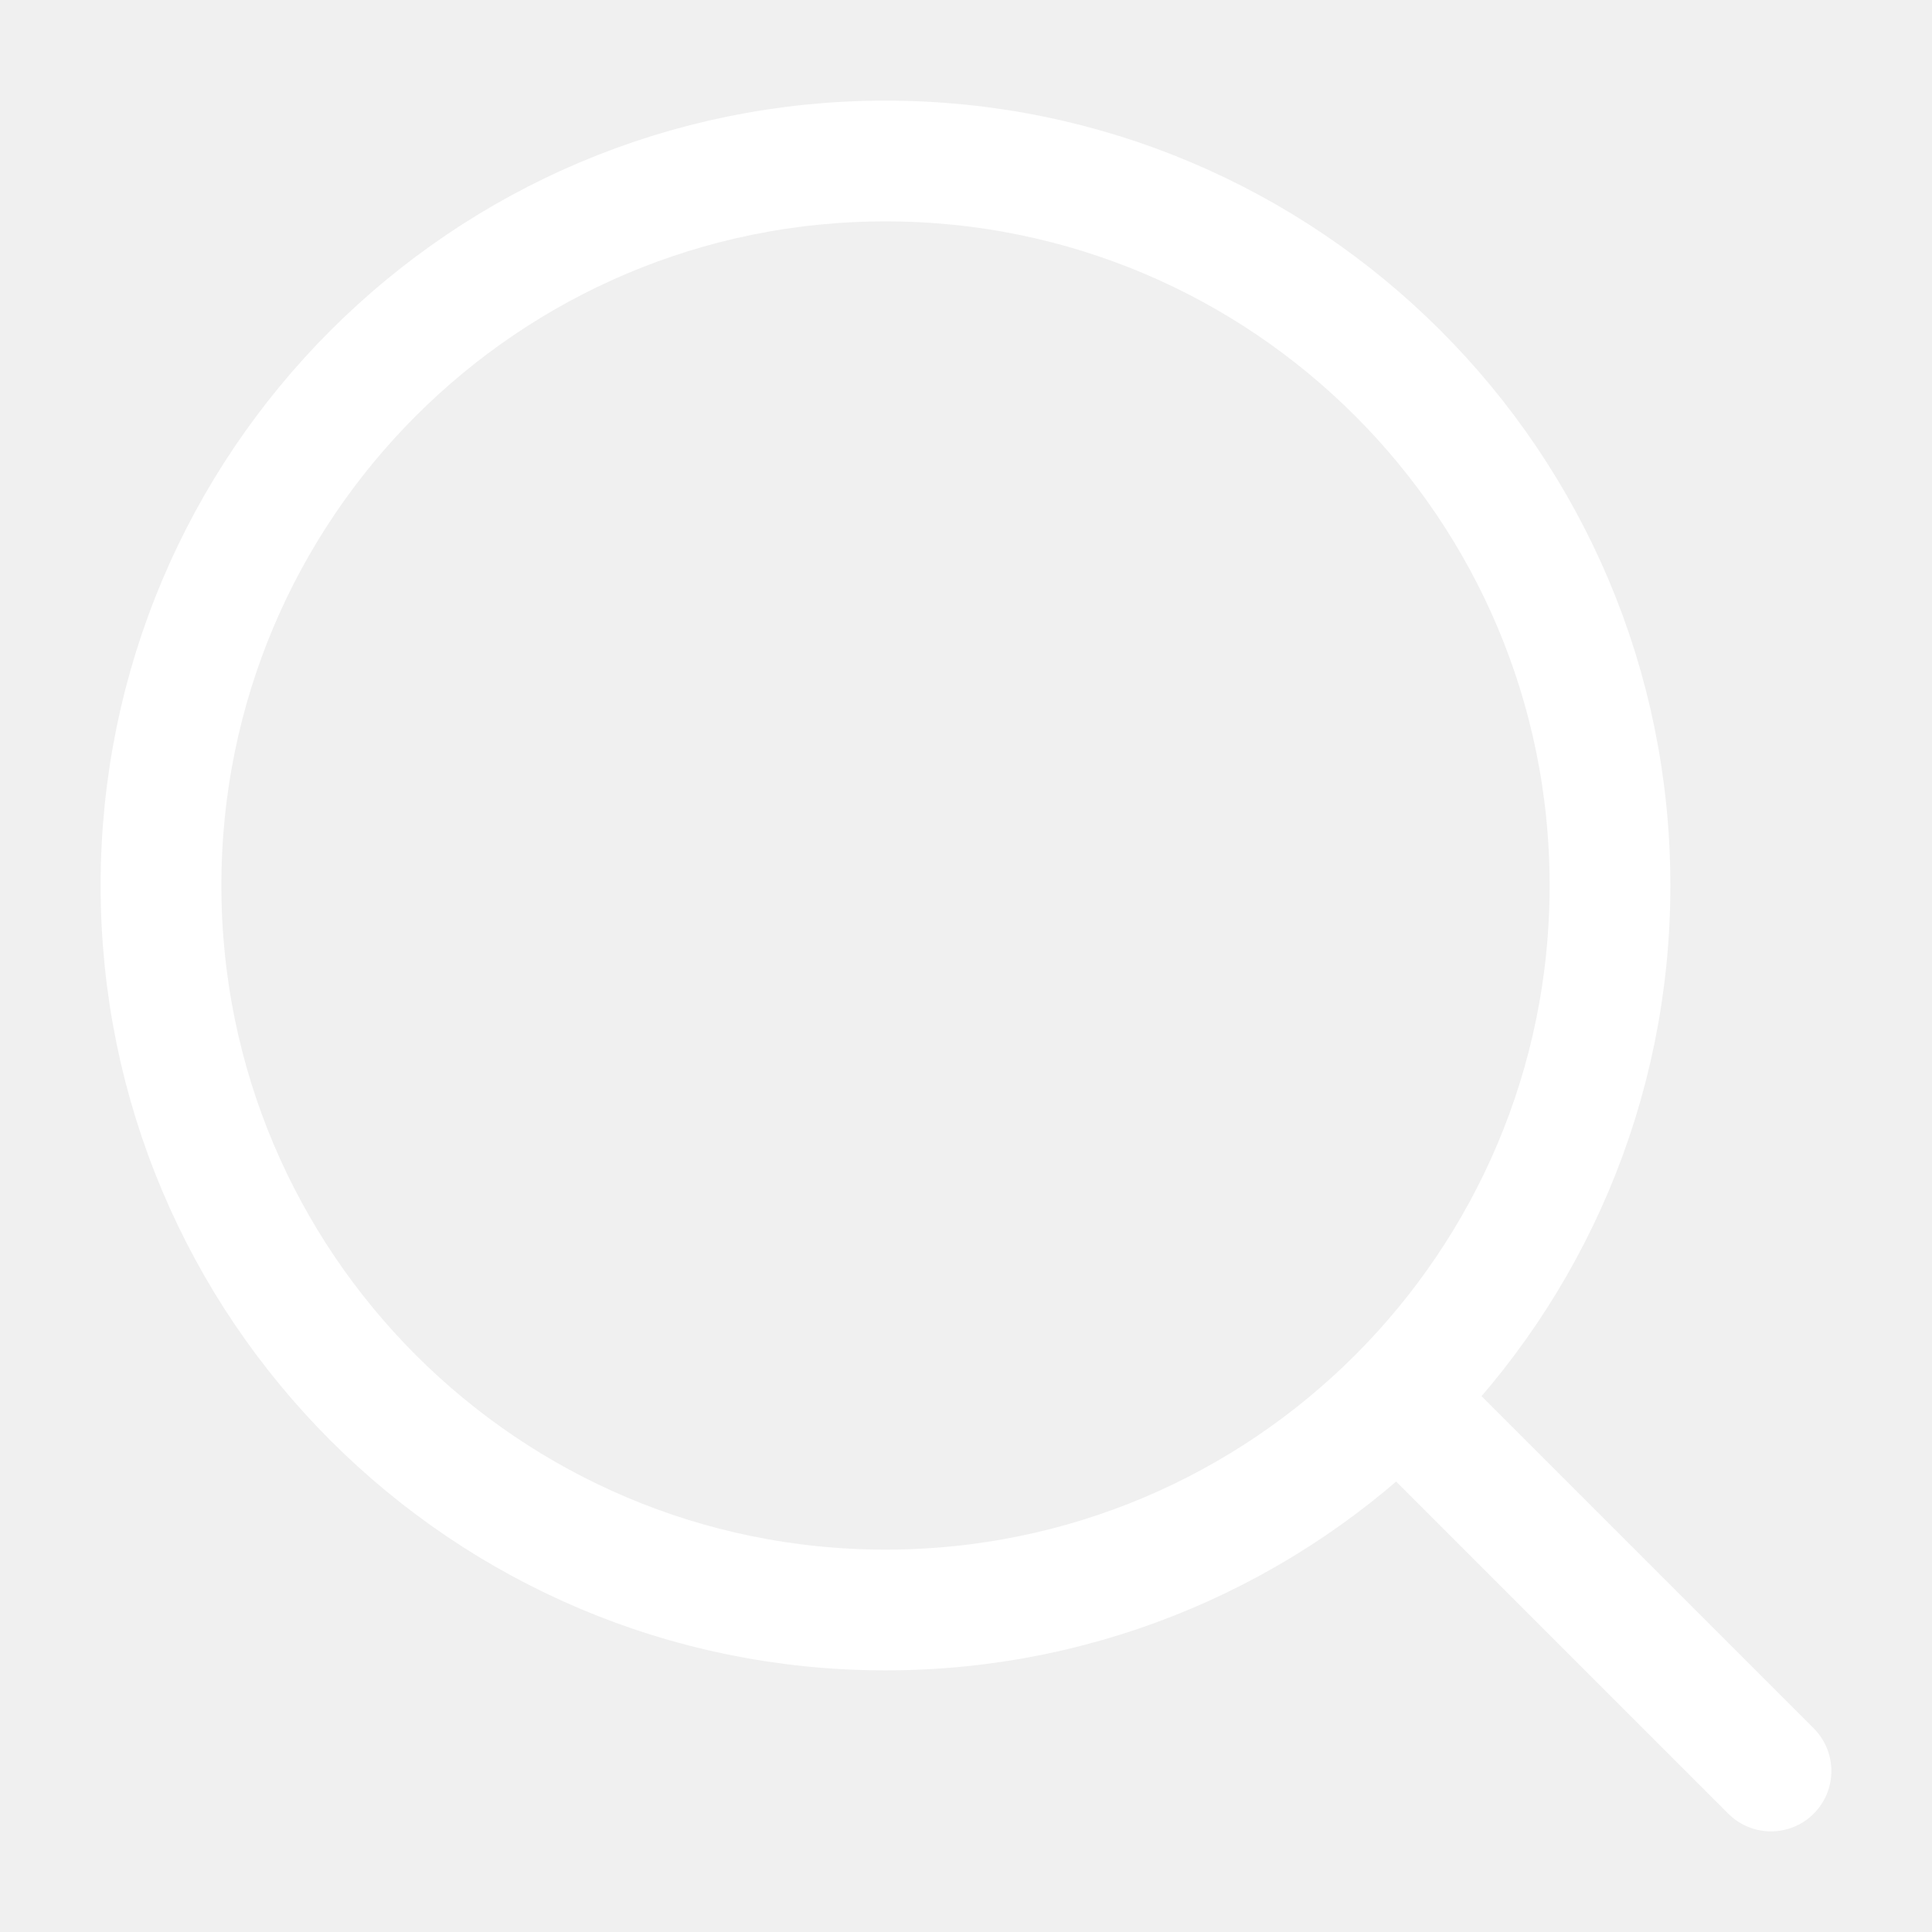
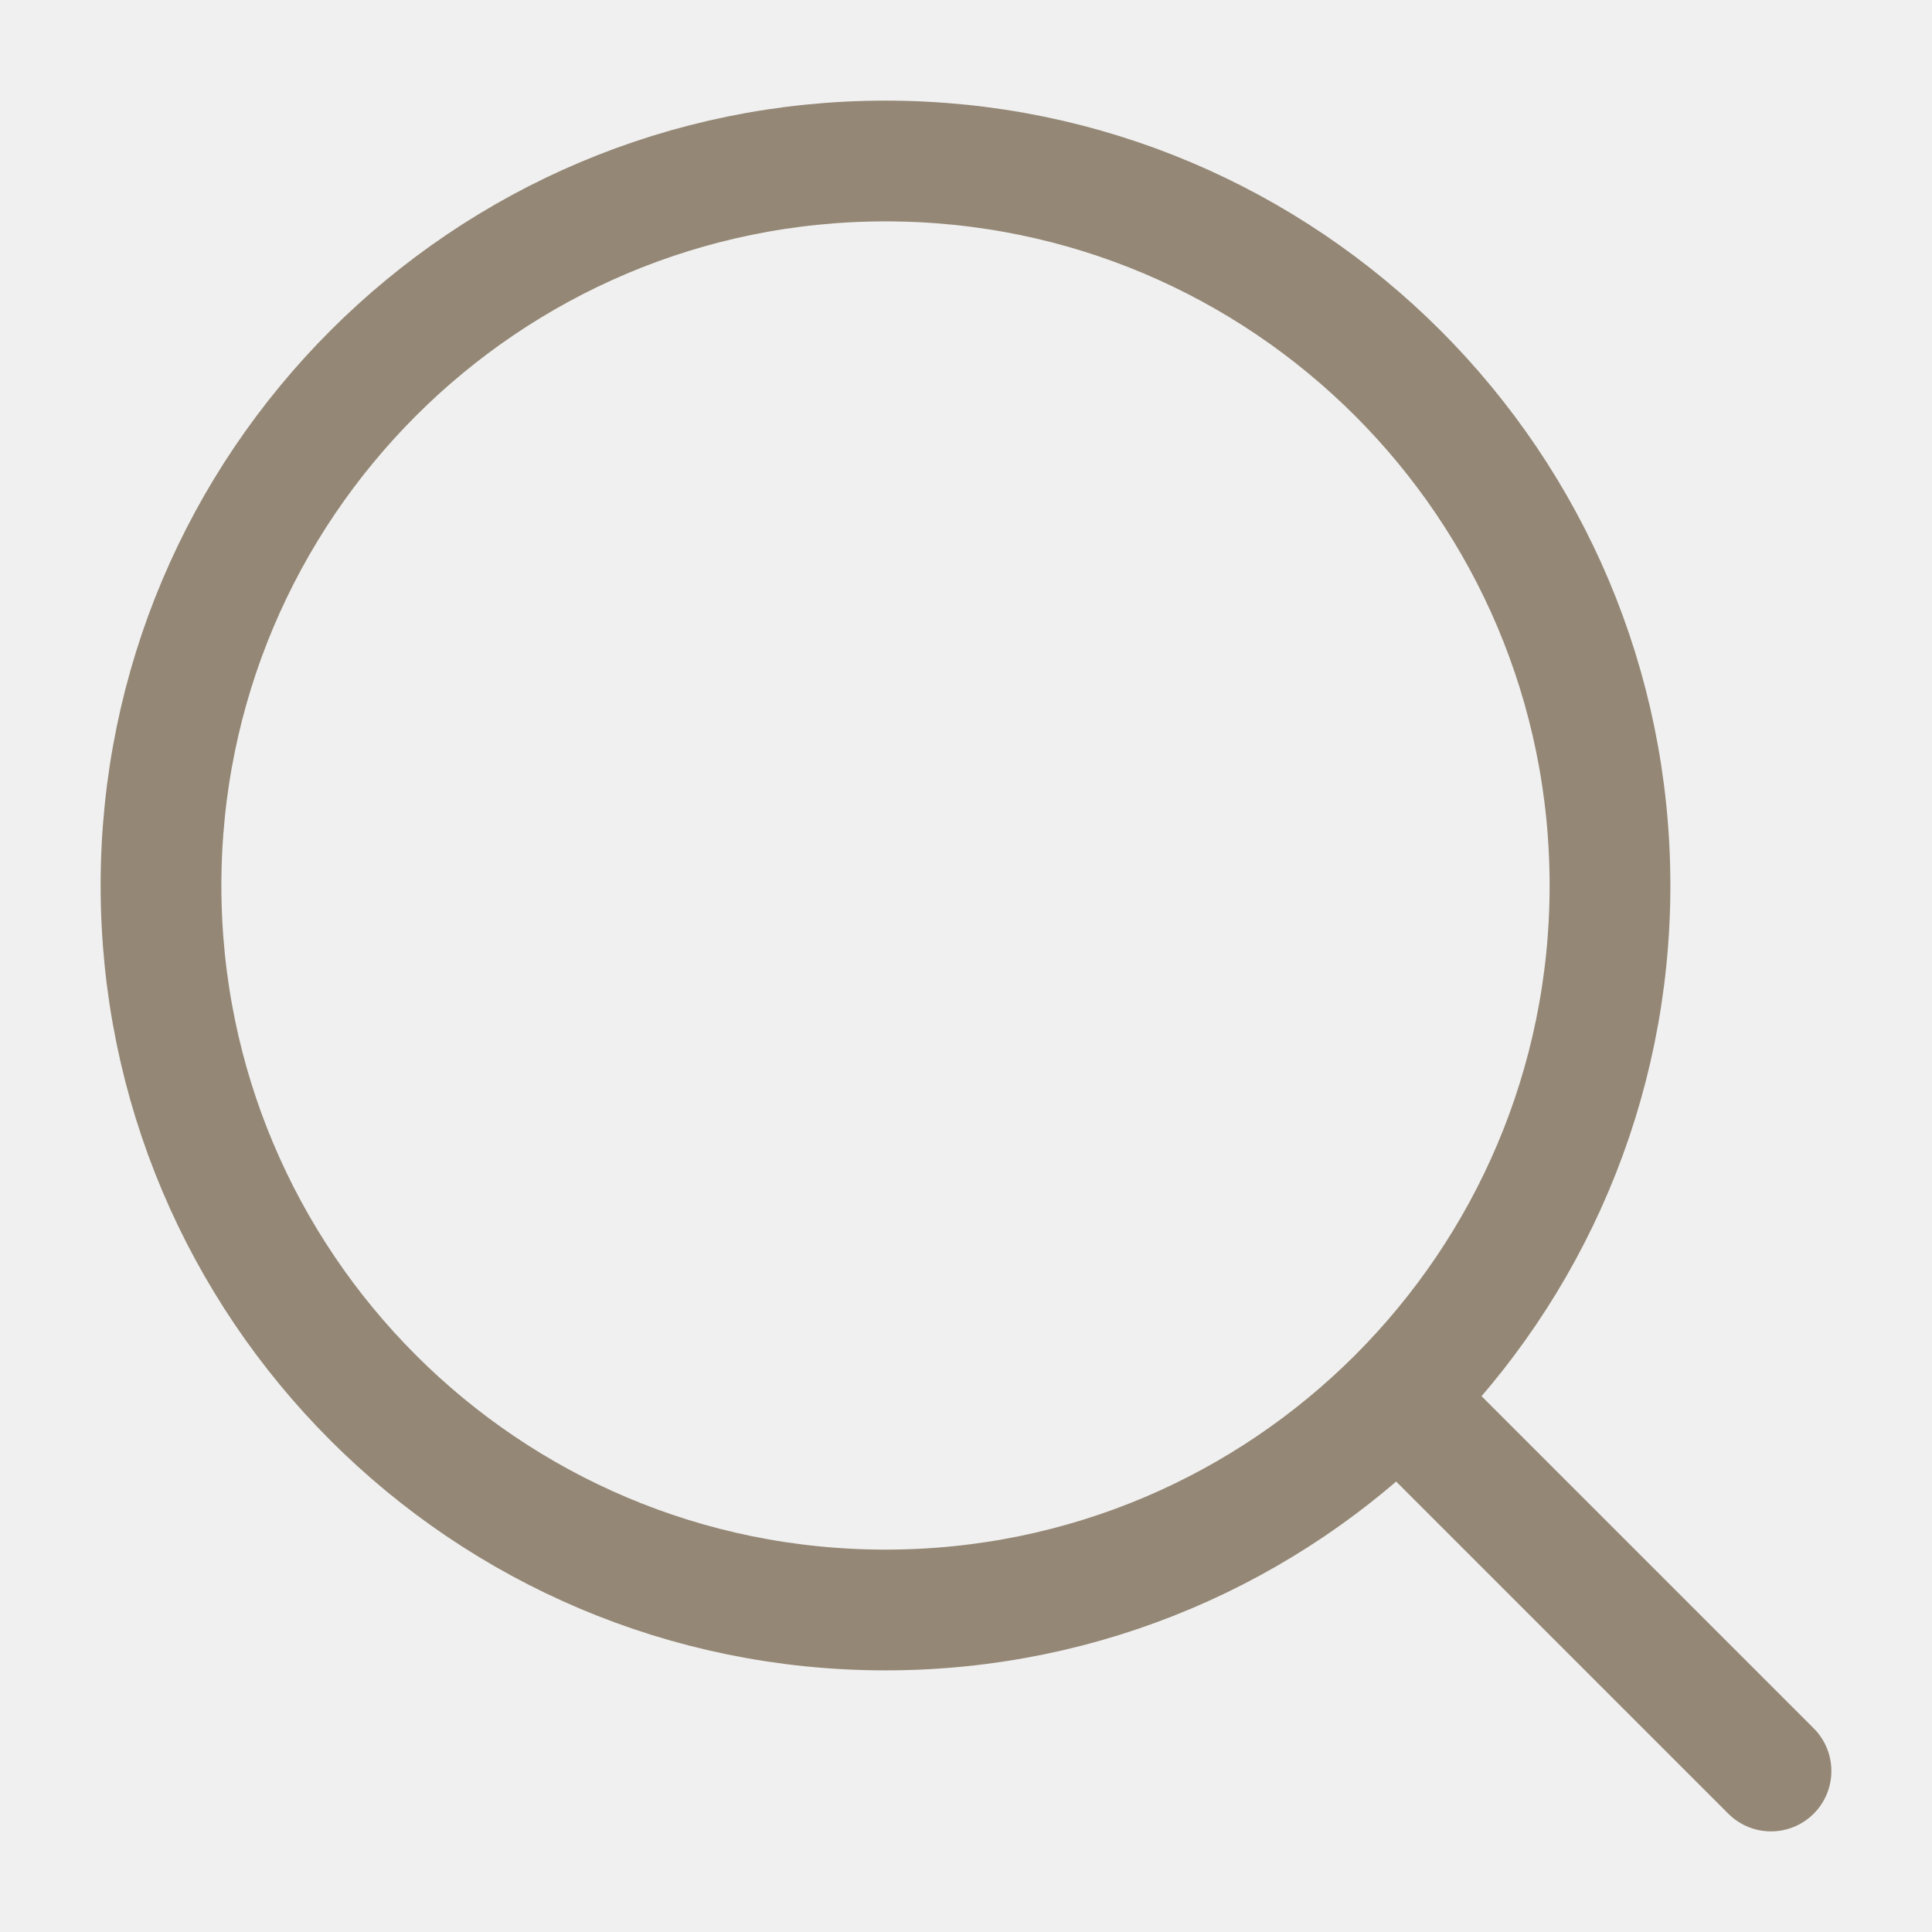
<svg xmlns="http://www.w3.org/2000/svg" width="24" height="24" viewBox="0 0 24 24" fill="none">
-   <path d="M17.5 17.5L22 22" stroke="white" stroke-width="1.5" stroke-linecap="round" stroke-linejoin="round" />
-   <path d="M20 11C20 6.029 15.971 2 11 2C6.029 2 2 6.029 2 11C2 15.971 6.029 20 11 20C15.971 20 20 15.971 20 11Z" stroke="white" stroke-width="1.5" stroke-linejoin="round" />
+   <path d="M17.5 17.5L22 22" stroke="#948775" stroke-width="1.5" stroke-linecap="round" stroke-linejoin="round" />
+   <path d="M20 11C20 6.029 15.971 2 11 2C6.029 2 2 6.029 2 11C2 15.971 6.029 20 11 20C15.971 20 20 15.971 20 11Z" stroke="#948775" stroke-width="1.5" stroke-linejoin="round" />
</svg>
